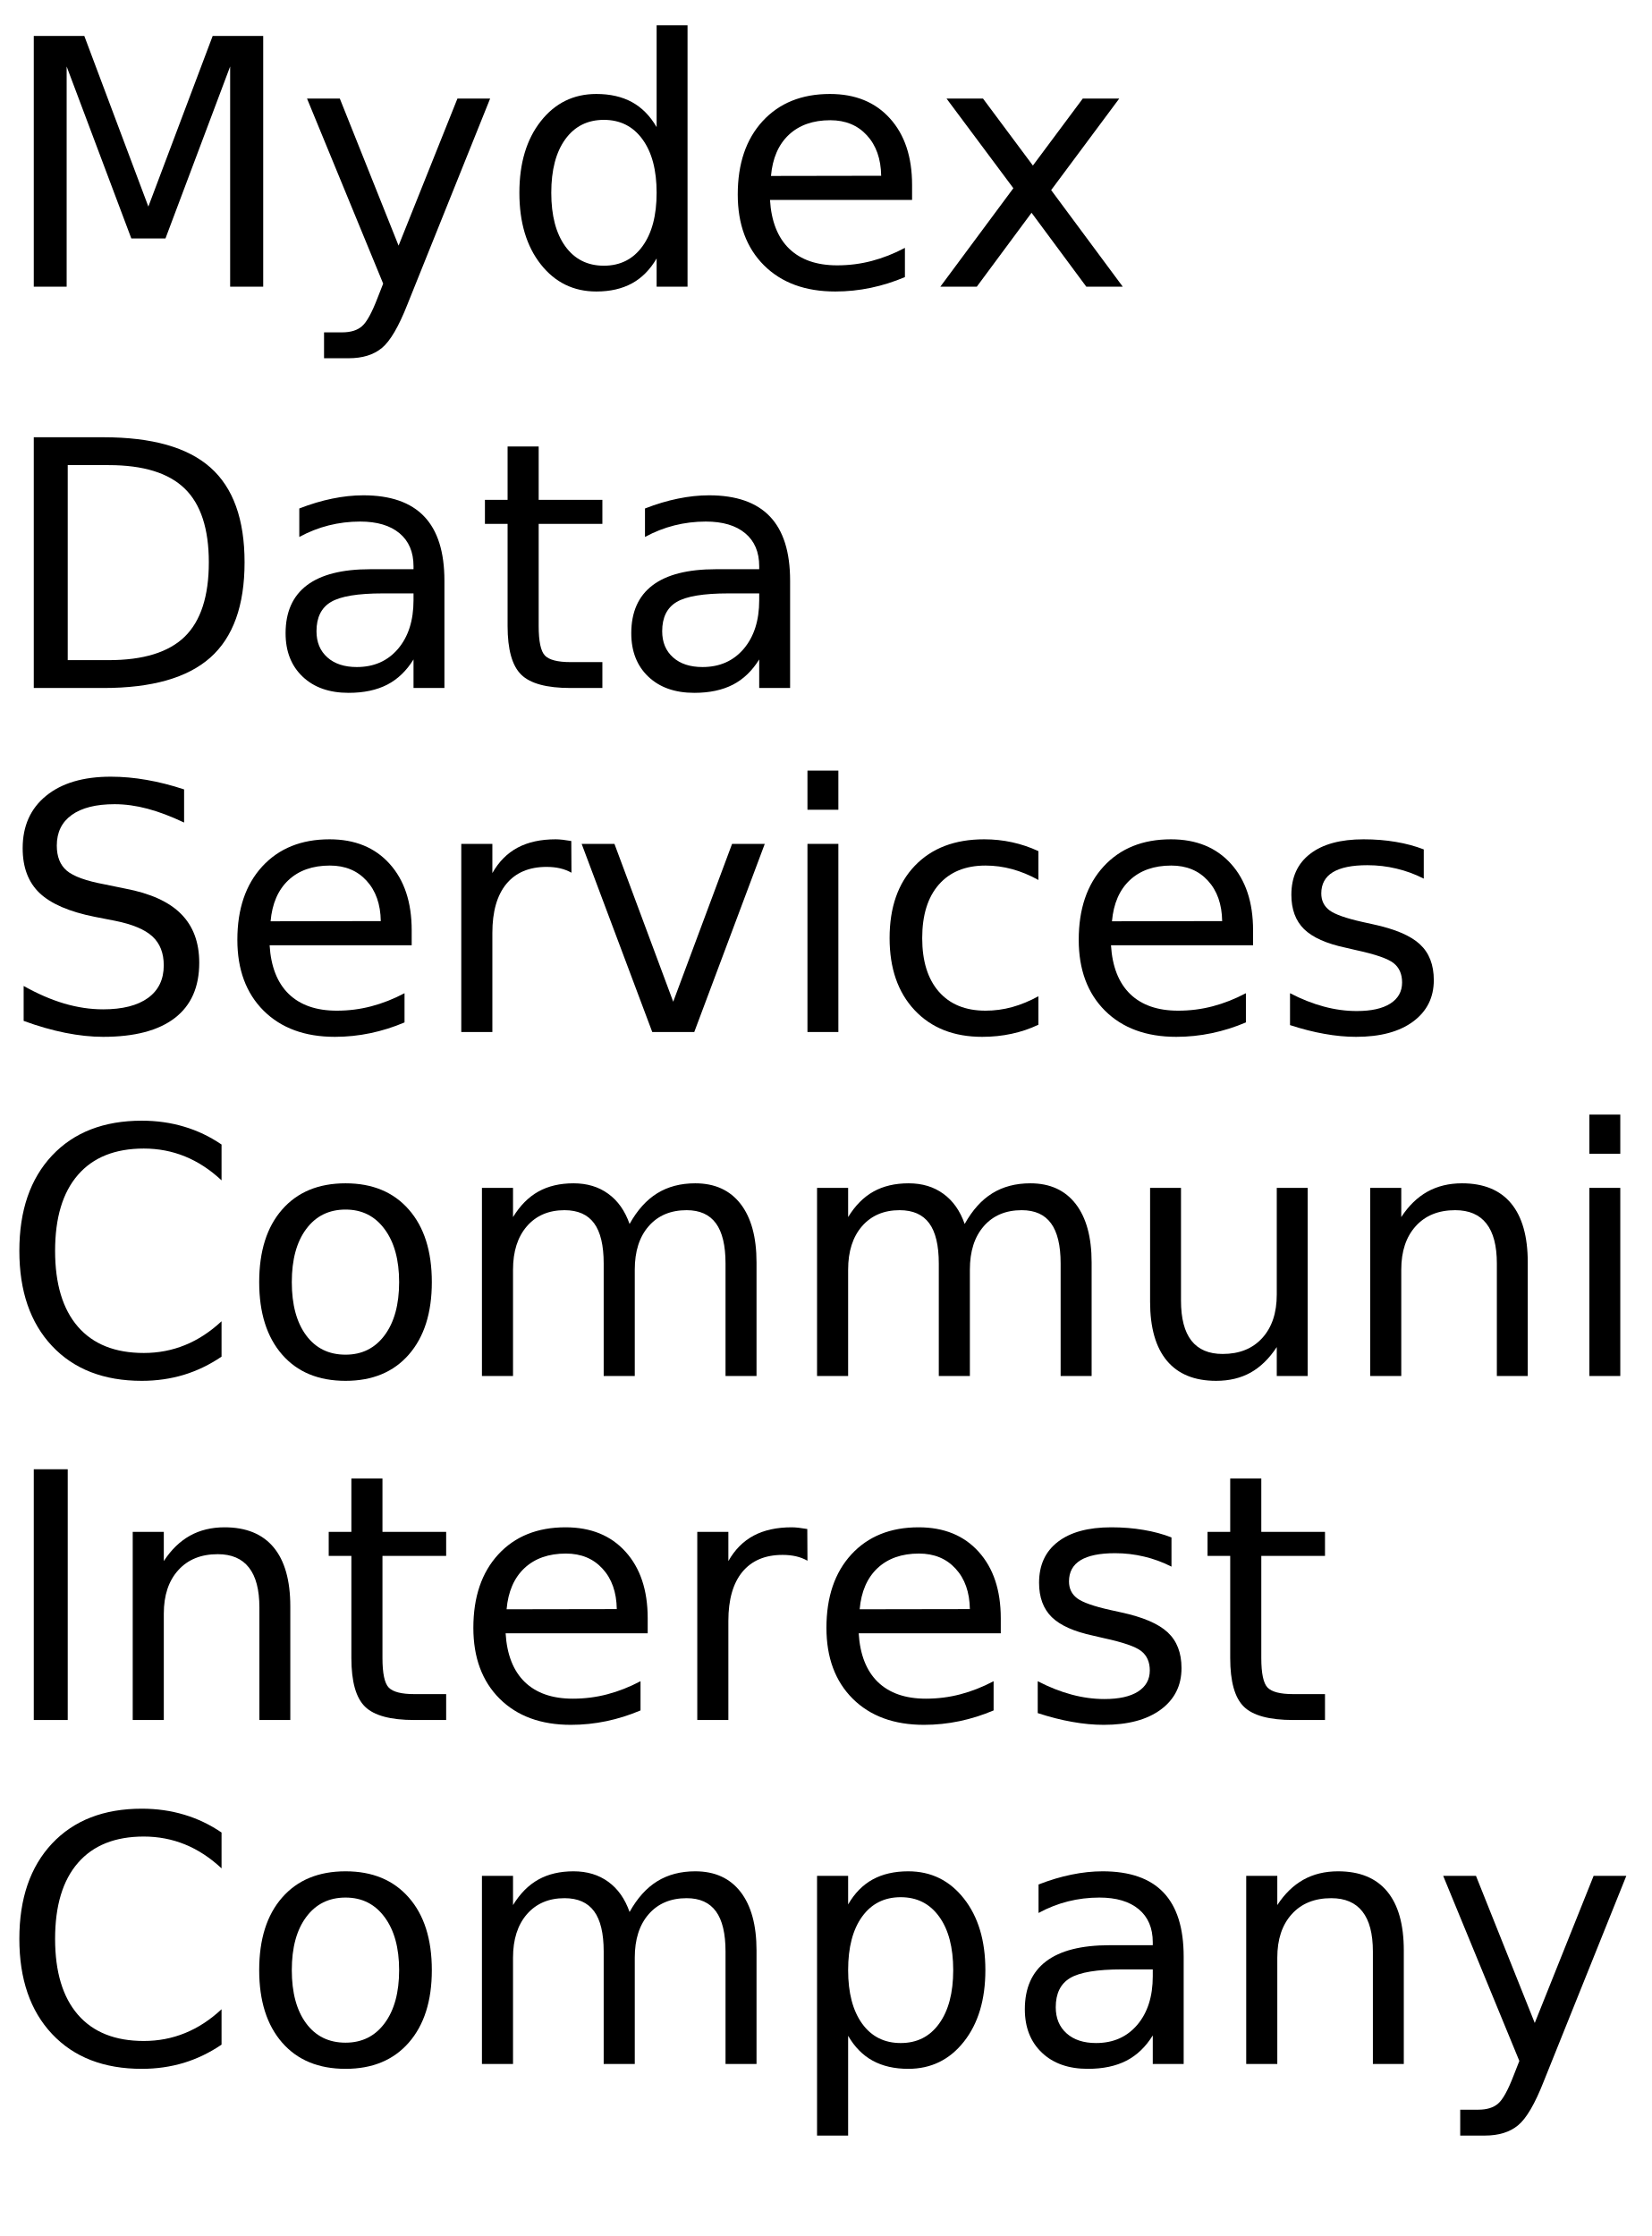
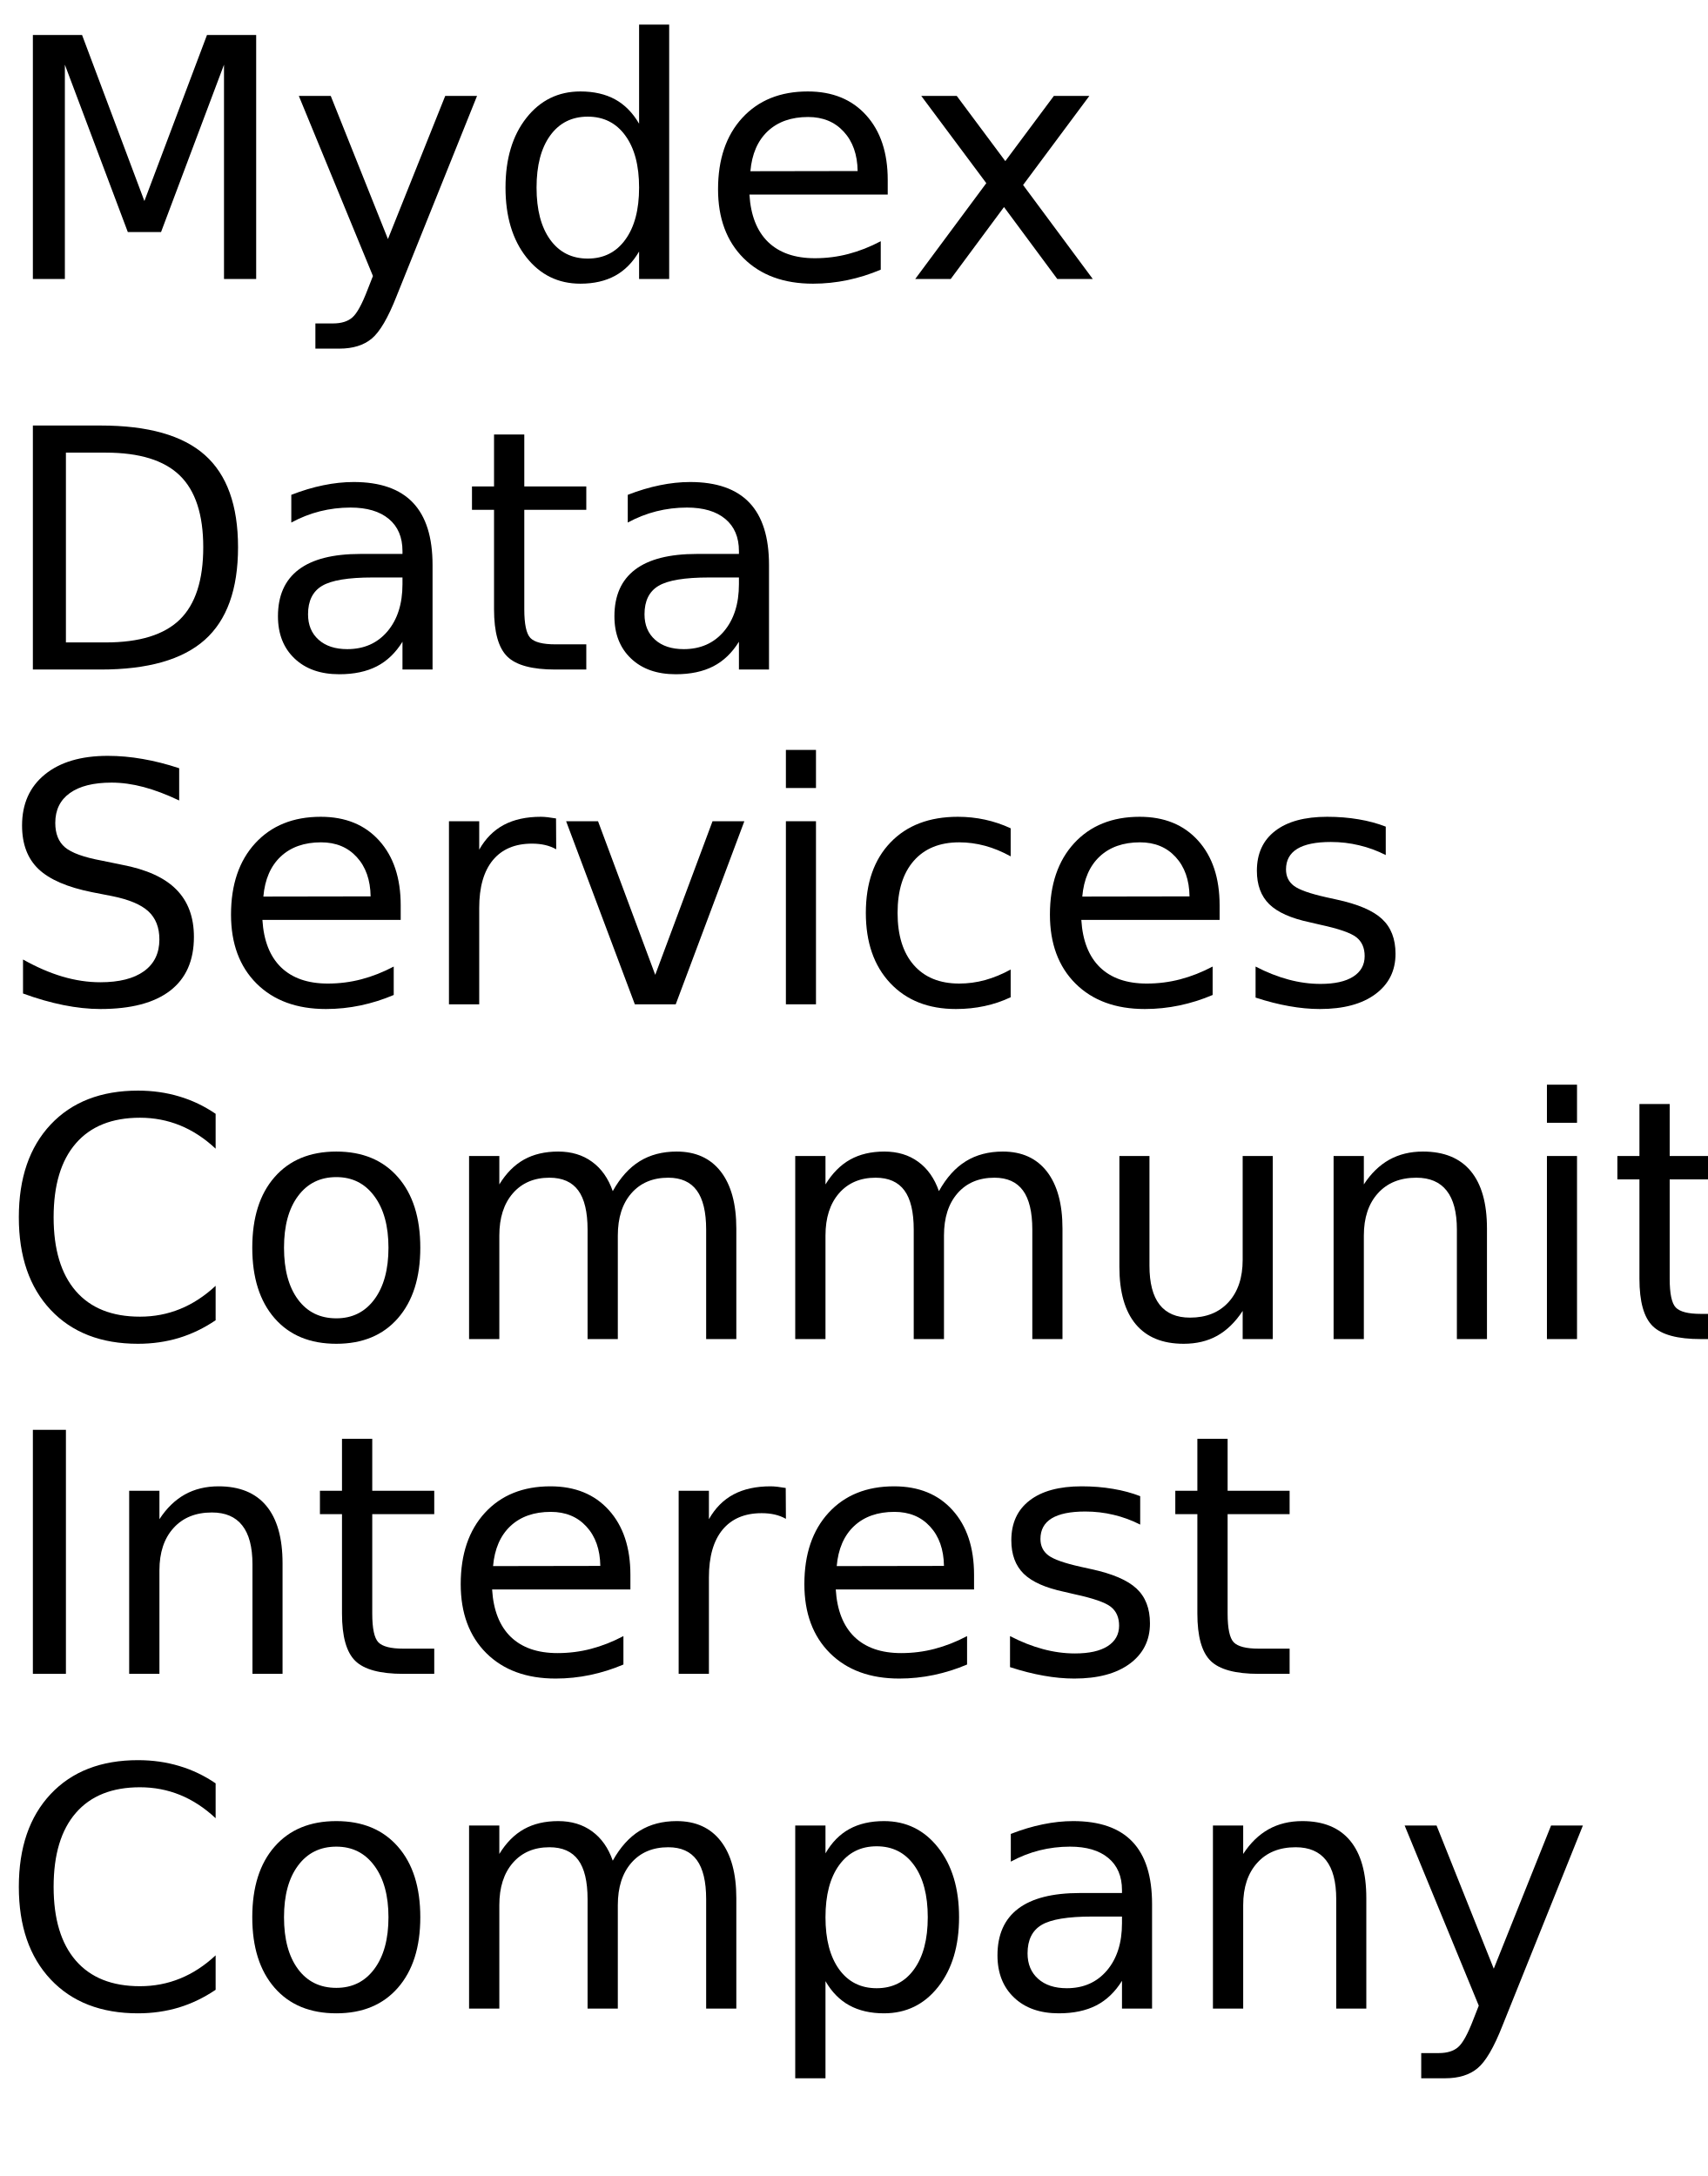
- <svg xmlns="http://www.w3.org/2000/svg" xmlns:xlink="http://www.w3.org/1999/xlink" width="288" height="390" viewBox="0 0 288 390">
+ <svg xmlns="http://www.w3.org/2000/svg" xmlns:xlink="http://www.w3.org/1999/xlink" width="306" height="390" viewBox="0 0 306 390">
  <defs>
    <g>
      <g id="glyph-0-0">
        <path d="M 5.891 -43.734 L 14.703 -43.734 L 25.875 -13.969 L 37.094 -43.734 L 45.906 -43.734 L 45.906 0 L 40.141 0 L 40.141 -38.406 L 28.859 -8.406 L 22.906 -8.406 L 11.625 -38.406 L 11.625 0 L 5.891 0 Z M 5.891 -43.734 " />
      </g>
      <g id="glyph-0-1">
        <path d="M 19.312 3.047 C 17.781 6.953 16.289 9.5 14.844 10.688 C 13.406 11.883 11.473 12.484 9.047 12.484 L 4.75 12.484 L 4.75 7.969 L 7.906 7.969 C 9.395 7.969 10.547 7.613 11.359 6.906 C 12.18 6.207 13.094 4.551 14.094 1.938 L 15.062 -0.531 L 1.781 -32.812 L 7.5 -32.812 L 17.75 -7.156 L 28.016 -32.812 L 33.719 -32.812 Z M 19.312 3.047 " />
      </g>
      <g id="glyph-0-2">
        <path d="M 27.25 -27.828 L 27.25 -45.594 L 32.641 -45.594 L 32.641 0 L 27.25 0 L 27.25 -4.922 C 26.113 -2.973 24.68 -1.523 22.953 -0.578 C 21.223 0.367 19.148 0.844 16.734 0.844 C 12.766 0.844 9.535 -0.734 7.047 -3.891 C 4.555 -7.055 3.312 -11.219 3.312 -16.375 C 3.312 -21.531 4.555 -25.691 7.047 -28.859 C 9.535 -32.023 12.766 -33.609 16.734 -33.609 C 19.148 -33.609 21.223 -33.133 22.953 -32.188 C 24.68 -31.238 26.113 -29.785 27.25 -27.828 Z M 8.875 -16.375 C 8.875 -12.414 9.688 -9.305 11.312 -7.047 C 12.945 -4.785 15.191 -3.656 18.047 -3.656 C 20.898 -3.656 23.145 -4.785 24.781 -7.047 C 26.426 -9.305 27.25 -12.414 27.25 -16.375 C 27.25 -20.344 26.426 -23.453 24.781 -25.703 C 23.145 -27.961 20.898 -29.094 18.047 -29.094 C 15.191 -29.094 12.945 -27.961 11.312 -25.703 C 9.688 -23.453 8.875 -20.344 8.875 -16.375 Z M 8.875 -16.375 " />
      </g>
      <g id="glyph-0-3">
        <path d="M 33.719 -17.75 L 33.719 -15.125 L 8.938 -15.125 C 9.164 -11.406 10.281 -8.57 12.281 -6.625 C 14.289 -4.688 17.082 -3.719 20.656 -3.719 C 22.727 -3.719 24.734 -3.973 26.672 -4.484 C 28.617 -4.992 30.551 -5.754 32.469 -6.766 L 32.469 -1.672 C 30.531 -0.848 28.547 -0.223 26.516 0.203 C 24.484 0.629 22.422 0.844 20.328 0.844 C 15.098 0.844 10.953 -0.676 7.891 -3.719 C 4.836 -6.77 3.312 -10.891 3.312 -16.078 C 3.312 -21.453 4.758 -25.719 7.656 -28.875 C 10.562 -32.031 14.473 -33.609 19.391 -33.609 C 23.805 -33.609 27.297 -32.188 29.859 -29.344 C 32.43 -26.5 33.719 -22.633 33.719 -17.75 Z M 28.328 -19.344 C 28.285 -22.289 27.457 -24.641 25.844 -26.391 C 24.238 -28.148 22.109 -29.031 19.453 -29.031 C 16.441 -29.031 14.031 -28.18 12.219 -26.484 C 10.414 -24.785 9.379 -22.395 9.109 -19.312 Z M 28.328 -19.344 " />
      </g>
      <g id="glyph-0-4">
        <path d="M 32.938 -32.812 L 21.062 -16.844 L 33.547 0 L 27.188 0 L 17.641 -12.891 L 8.094 0 L 1.734 0 L 14.469 -17.172 L 2.812 -32.812 L 9.172 -32.812 L 17.875 -21.125 L 26.578 -32.812 Z M 32.938 -32.812 " />
      </g>
      <g id="glyph-0-5">
        <path d="M 11.812 -38.875 L 11.812 -4.859 L 18.953 -4.859 C 24.992 -4.859 29.414 -6.223 32.219 -8.953 C 35.02 -11.691 36.422 -16.016 36.422 -21.922 C 36.422 -27.773 35.02 -32.062 32.219 -34.781 C 29.414 -37.508 24.992 -38.875 18.953 -38.875 Z M 5.891 -43.734 L 18.047 -43.734 C 26.523 -43.734 32.742 -41.973 36.703 -38.453 C 40.672 -34.93 42.656 -29.422 42.656 -21.922 C 42.656 -14.379 40.66 -8.836 36.672 -5.297 C 32.691 -1.766 26.484 0 18.047 0 L 5.891 0 Z M 5.891 -43.734 " />
      </g>
      <g id="glyph-0-6">
        <path d="M 20.562 -16.5 C 16.207 -16.5 13.191 -16 11.516 -15 C 9.836 -14 9 -12.301 9 -9.906 C 9 -7.988 9.629 -6.469 10.891 -5.344 C 12.148 -4.219 13.863 -3.656 16.031 -3.656 C 19.02 -3.656 21.414 -4.711 23.219 -6.828 C 25.02 -8.953 25.922 -11.773 25.922 -15.297 L 25.922 -16.5 Z M 31.312 -18.719 L 31.312 0 L 25.922 0 L 25.922 -4.984 C 24.691 -2.992 23.16 -1.523 21.328 -0.578 C 19.492 0.367 17.25 0.844 14.594 0.844 C 11.227 0.844 8.555 -0.098 6.578 -1.984 C 4.598 -3.867 3.609 -6.391 3.609 -9.547 C 3.609 -13.242 4.844 -16.031 7.312 -17.906 C 9.781 -19.781 13.469 -20.719 18.375 -20.719 L 25.922 -20.719 L 25.922 -21.234 C 25.922 -23.723 25.102 -25.645 23.469 -27 C 21.844 -28.352 19.555 -29.031 16.609 -29.031 C 14.734 -29.031 12.906 -28.805 11.125 -28.359 C 9.352 -27.91 7.645 -27.238 6 -26.344 L 6 -31.312 C 7.977 -32.082 9.895 -32.656 11.75 -33.031 C 13.602 -33.414 15.41 -33.609 17.172 -33.609 C 21.91 -33.609 25.453 -32.375 27.797 -29.906 C 30.141 -27.445 31.312 -23.719 31.312 -18.719 Z M 31.312 -18.719 " />
      </g>
      <g id="glyph-0-7">
        <path d="M 10.984 -42.125 L 10.984 -32.812 L 22.094 -32.812 L 22.094 -28.625 L 10.984 -28.625 L 10.984 -10.812 C 10.984 -8.133 11.348 -6.414 12.078 -5.656 C 12.816 -4.895 14.305 -4.516 16.547 -4.516 L 22.094 -4.516 L 22.094 0 L 16.547 0 C 12.391 0 9.52 -0.773 7.938 -2.328 C 6.352 -3.879 5.562 -6.707 5.562 -10.812 L 5.562 -28.625 L 1.609 -28.625 L 1.609 -32.812 L 5.562 -32.812 L 5.562 -42.125 Z M 10.984 -42.125 " />
      </g>
      <g id="glyph-0-8">
        <path d="M 32.109 -42.312 L 32.109 -36.531 C 29.859 -37.602 27.738 -38.406 25.75 -38.938 C 23.758 -39.469 21.836 -39.734 19.984 -39.734 C 16.754 -39.734 14.266 -39.109 12.516 -37.859 C 10.773 -36.609 9.906 -34.828 9.906 -32.516 C 9.906 -30.586 10.484 -29.129 11.641 -28.141 C 12.805 -27.148 15.008 -26.352 18.25 -25.75 L 21.828 -25.016 C 26.242 -24.18 29.5 -22.703 31.594 -20.578 C 33.695 -18.461 34.75 -15.629 34.75 -12.078 C 34.75 -7.836 33.328 -4.625 30.484 -2.438 C 27.641 -0.25 23.473 0.844 17.984 0.844 C 15.922 0.844 13.719 0.609 11.375 0.141 C 9.039 -0.328 6.625 -1.02 4.125 -1.938 L 4.125 -8.031 C 6.531 -6.676 8.883 -5.656 11.188 -4.969 C 13.5 -4.289 15.766 -3.953 17.984 -3.953 C 21.367 -3.953 23.977 -4.613 25.812 -5.938 C 27.645 -7.27 28.562 -9.164 28.562 -11.625 C 28.562 -13.781 27.898 -15.461 26.578 -16.672 C 25.266 -17.879 23.102 -18.785 20.094 -19.391 L 16.5 -20.094 C 12.082 -20.977 8.883 -22.359 6.906 -24.234 C 4.938 -26.109 3.953 -28.711 3.953 -32.047 C 3.953 -35.922 5.312 -38.969 8.031 -41.188 C 10.758 -43.414 14.52 -44.531 19.312 -44.531 C 21.363 -44.531 23.453 -44.344 25.578 -43.969 C 27.703 -43.602 29.879 -43.051 32.109 -42.312 Z M 32.109 -42.312 " />
      </g>
      <g id="glyph-0-9">
        <path d="M 24.672 -27.781 C 24.066 -28.125 23.406 -28.379 22.688 -28.547 C 21.977 -28.711 21.191 -28.797 20.328 -28.797 C 17.285 -28.797 14.945 -27.805 13.312 -25.828 C 11.688 -23.848 10.875 -21 10.875 -17.281 L 10.875 0 L 5.453 0 L 5.453 -32.812 L 10.875 -32.812 L 10.875 -27.719 C 12 -29.707 13.469 -31.188 15.281 -32.156 C 17.102 -33.125 19.316 -33.609 21.922 -33.609 C 22.285 -33.609 22.691 -33.582 23.141 -33.531 C 23.586 -33.477 24.086 -33.406 24.641 -33.312 Z M 24.672 -27.781 " />
      </g>
      <g id="glyph-0-10">
        <path d="M 1.781 -32.812 L 7.5 -32.812 L 17.75 -5.281 L 28.016 -32.812 L 33.719 -32.812 L 21.422 0 L 14.094 0 Z M 1.781 -32.812 " />
      </g>
      <g id="glyph-0-11">
        <path d="M 5.656 -32.812 L 11.047 -32.812 L 11.047 0 L 5.656 0 Z M 5.656 -45.594 L 11.047 -45.594 L 11.047 -38.766 L 5.656 -38.766 Z M 5.656 -45.594 " />
      </g>
      <g id="glyph-0-12">
        <path d="M 29.266 -31.547 L 29.266 -26.516 C 27.742 -27.359 26.219 -27.988 24.688 -28.406 C 23.156 -28.82 21.609 -29.031 20.047 -29.031 C 16.547 -29.031 13.828 -27.922 11.891 -25.703 C 9.961 -23.492 9 -20.383 9 -16.375 C 9 -12.375 9.961 -9.266 11.891 -7.047 C 13.828 -4.828 16.547 -3.719 20.047 -3.719 C 21.609 -3.719 23.156 -3.926 24.688 -4.344 C 26.219 -4.77 27.742 -5.398 29.266 -6.234 L 29.266 -1.266 C 27.766 -0.555 26.207 -0.031 24.594 0.312 C 22.977 0.664 21.266 0.844 19.453 0.844 C 14.516 0.844 10.586 -0.707 7.672 -3.812 C 4.766 -6.914 3.312 -11.102 3.312 -16.375 C 3.312 -21.727 4.781 -25.938 7.719 -29 C 10.656 -32.07 14.688 -33.609 19.812 -33.609 C 21.469 -33.609 23.086 -33.438 24.672 -33.094 C 26.254 -32.75 27.785 -32.234 29.266 -31.547 Z M 29.266 -31.547 " />
      </g>
      <g id="glyph-0-13">
        <path d="M 26.578 -31.844 L 26.578 -26.75 C 25.047 -27.531 23.457 -28.113 21.812 -28.5 C 20.176 -28.895 18.484 -29.094 16.734 -29.094 C 14.055 -29.094 12.047 -28.68 10.703 -27.859 C 9.367 -27.035 8.703 -25.805 8.703 -24.172 C 8.703 -22.922 9.18 -21.938 10.141 -21.219 C 11.098 -20.508 13.02 -19.832 15.906 -19.188 L 17.75 -18.781 C 21.582 -17.957 24.301 -16.797 25.906 -15.297 C 27.52 -13.805 28.328 -11.723 28.328 -9.047 C 28.328 -6.004 27.117 -3.594 24.703 -1.812 C 22.297 -0.039 18.984 0.844 14.766 0.844 C 13.004 0.844 11.172 0.672 9.266 0.328 C 7.367 -0.004 5.363 -0.516 3.25 -1.203 L 3.25 -6.766 C 5.238 -5.734 7.203 -4.957 9.141 -4.438 C 11.078 -3.914 12.992 -3.656 14.891 -3.656 C 17.422 -3.656 19.367 -4.086 20.734 -4.953 C 22.109 -5.828 22.797 -7.055 22.797 -8.641 C 22.797 -10.109 22.301 -11.234 21.312 -12.016 C 20.32 -12.797 18.16 -13.547 14.828 -14.266 L 12.953 -14.703 C 9.609 -15.41 7.191 -16.488 5.703 -17.938 C 4.223 -19.395 3.484 -21.395 3.484 -23.938 C 3.484 -27.02 4.578 -29.398 6.766 -31.078 C 8.953 -32.766 12.055 -33.609 16.078 -33.609 C 18.078 -33.609 19.953 -33.457 21.703 -33.156 C 23.461 -32.863 25.086 -32.426 26.578 -31.844 Z M 26.578 -31.844 " />
      </g>
      <g id="glyph-0-14">
        <path d="M 38.641 -40.375 L 38.641 -34.125 C 36.648 -35.988 34.523 -37.379 32.266 -38.297 C 30.016 -39.211 27.617 -39.672 25.078 -39.672 C 20.078 -39.672 16.25 -38.141 13.594 -35.078 C 10.938 -32.023 9.609 -27.609 9.609 -21.828 C 9.609 -16.066 10.938 -11.656 13.594 -8.594 C 16.25 -5.539 20.078 -4.016 25.078 -4.016 C 27.617 -4.016 30.016 -4.473 32.266 -5.391 C 34.523 -6.305 36.648 -7.691 38.641 -9.547 L 38.641 -3.375 C 36.566 -1.969 34.375 -0.91 32.062 -0.203 C 29.75 0.492 27.305 0.844 24.734 0.844 C 18.109 0.844 12.891 -1.18 9.078 -5.234 C 5.273 -9.285 3.375 -14.816 3.375 -21.828 C 3.375 -28.859 5.273 -34.398 9.078 -38.453 C 12.891 -42.504 18.109 -44.531 24.734 -44.531 C 27.348 -44.531 29.812 -44.18 32.125 -43.484 C 34.438 -42.797 36.609 -41.758 38.641 -40.375 Z M 38.641 -40.375 " />
      </g>
      <g id="glyph-0-15">
        <path d="M 18.375 -29.031 C 15.477 -29.031 13.191 -27.898 11.516 -25.641 C 9.836 -23.391 9 -20.301 9 -16.375 C 9 -12.445 9.832 -9.352 11.5 -7.094 C 13.164 -4.844 15.457 -3.719 18.375 -3.719 C 21.238 -3.719 23.508 -4.848 25.188 -7.109 C 26.875 -9.379 27.719 -12.469 27.719 -16.375 C 27.719 -20.258 26.875 -23.336 25.188 -25.609 C 23.508 -27.891 21.238 -29.031 18.375 -29.031 Z M 18.375 -33.609 C 23.062 -33.609 26.738 -32.082 29.406 -29.031 C 32.082 -25.988 33.422 -21.77 33.422 -16.375 C 33.422 -11.008 32.082 -6.797 29.406 -3.734 C 26.738 -0.68 23.062 0.844 18.375 0.844 C 13.664 0.844 9.977 -0.68 7.312 -3.734 C 4.645 -6.797 3.312 -11.008 3.312 -16.375 C 3.312 -21.77 4.645 -25.988 7.312 -29.031 C 9.977 -32.082 13.664 -33.609 18.375 -33.609 Z M 18.375 -33.609 " />
      </g>
      <g id="glyph-0-16">
        <path d="M 31.203 -26.516 C 32.547 -28.93 34.156 -30.719 36.031 -31.875 C 37.906 -33.031 40.113 -33.609 42.656 -33.609 C 46.07 -33.609 48.707 -32.41 50.562 -30.016 C 52.414 -27.617 53.344 -24.219 53.344 -19.812 L 53.344 0 L 47.938 0 L 47.938 -19.625 C 47.938 -22.77 47.379 -25.102 46.266 -26.625 C 45.148 -28.156 43.445 -28.922 41.156 -28.922 C 38.363 -28.922 36.156 -27.988 34.531 -26.125 C 32.914 -24.27 32.109 -21.742 32.109 -18.547 L 32.109 0 L 26.688 0 L 26.688 -19.625 C 26.688 -22.789 26.129 -25.129 25.016 -26.641 C 23.898 -28.16 22.18 -28.922 19.859 -28.922 C 17.109 -28.922 14.922 -27.988 13.297 -26.125 C 11.68 -24.258 10.875 -21.734 10.875 -18.547 L 10.875 0 L 5.453 0 L 5.453 -32.812 L 10.875 -32.812 L 10.875 -27.719 C 12.102 -29.727 13.578 -31.211 15.297 -32.172 C 17.016 -33.129 19.055 -33.609 21.422 -33.609 C 23.797 -33.609 25.816 -33 27.484 -31.781 C 29.16 -30.57 30.398 -28.816 31.203 -26.516 Z M 31.203 -26.516 " />
      </g>
      <g id="glyph-0-17">
        <path d="M 5.094 -12.953 L 5.094 -32.812 L 10.484 -32.812 L 10.484 -13.156 C 10.484 -10.051 11.086 -7.723 12.297 -6.172 C 13.516 -4.617 15.332 -3.844 17.75 -3.844 C 20.664 -3.844 22.969 -4.77 24.656 -6.625 C 26.344 -8.477 27.188 -11.004 27.188 -14.203 L 27.188 -32.812 L 32.578 -32.812 L 32.578 0 L 27.188 0 L 27.188 -5.047 C 25.875 -3.047 24.352 -1.562 22.625 -0.594 C 20.906 0.363 18.898 0.844 16.609 0.844 C 12.836 0.844 9.973 -0.328 8.016 -2.672 C 6.066 -5.016 5.094 -8.441 5.094 -12.953 Z M 18.656 -33.609 Z M 18.656 -33.609 " />
      </g>
      <g id="glyph-0-18">
        <path d="M 32.938 -19.812 L 32.938 0 L 27.547 0 L 27.547 -19.625 C 27.547 -22.727 26.938 -25.051 25.719 -26.594 C 24.508 -28.145 22.695 -28.922 20.281 -28.922 C 17.363 -28.922 15.066 -27.988 13.391 -26.125 C 11.711 -24.27 10.875 -21.742 10.875 -18.547 L 10.875 0 L 5.453 0 L 5.453 -32.812 L 10.875 -32.812 L 10.875 -27.719 C 12.156 -29.688 13.672 -31.16 15.422 -32.141 C 17.172 -33.117 19.188 -33.609 21.469 -33.609 C 25.238 -33.609 28.094 -32.441 30.031 -30.109 C 31.969 -27.773 32.938 -24.344 32.938 -19.812 Z M 32.938 -19.812 " />
      </g>
      <g id="glyph-0-19">
        <path d="M 5.891 -43.734 L 11.812 -43.734 L 11.812 0 L 5.891 0 Z M 5.891 -43.734 " />
      </g>
      <g id="glyph-0-20">
        <path d="M 10.875 -4.922 L 10.875 12.484 L 5.453 12.484 L 5.453 -32.812 L 10.875 -32.812 L 10.875 -27.828 C 12 -29.785 13.426 -31.238 15.156 -32.188 C 16.883 -33.133 18.953 -33.609 21.359 -33.609 C 25.336 -33.609 28.57 -32.023 31.062 -28.859 C 33.562 -25.691 34.812 -21.531 34.812 -16.375 C 34.812 -11.219 33.562 -7.055 31.062 -3.891 C 28.57 -0.734 25.336 0.844 21.359 0.844 C 18.953 0.844 16.883 0.367 15.156 -0.578 C 13.426 -1.523 12 -2.973 10.875 -4.922 Z M 29.203 -16.375 C 29.203 -20.344 28.383 -23.453 26.75 -25.703 C 25.125 -27.961 22.891 -29.094 20.047 -29.094 C 17.191 -29.094 14.945 -27.961 13.312 -25.703 C 11.688 -23.453 10.875 -20.344 10.875 -16.375 C 10.875 -12.414 11.688 -9.305 13.312 -7.047 C 14.945 -4.785 17.191 -3.656 20.047 -3.656 C 22.891 -3.656 25.125 -4.785 26.75 -7.047 C 28.383 -9.305 29.203 -12.414 29.203 -16.375 Z M 29.203 -16.375 " />
      </g>
    </g>
  </defs>
  <g fill="rgb(0%, 0%, 0%)" fill-opacity="1">
    <use xlink:href="#glyph-0-0" x="0" y="50" />
    <use xlink:href="#glyph-0-1" x="51.768" y="50" />
    <use xlink:href="#glyph-0-2" x="87.275" y="50" />
    <use xlink:href="#glyph-0-3" x="125.361" y="50" />
    <use xlink:href="#glyph-0-4" x="162.275" y="50" />
  </g>
  <g fill="rgb(0%, 0%, 0%)" fill-opacity="1">
    <use xlink:href="#glyph-0-5" x="0" y="120" />
    <use xlink:href="#glyph-0-6" x="46.201" y="120" />
    <use xlink:href="#glyph-0-7" x="82.969" y="120" />
    <use xlink:href="#glyph-0-6" x="106.494" y="120" />
  </g>
  <g fill="rgb(0%, 0%, 0%)" fill-opacity="1">
    <use xlink:href="#glyph-0-8" x="0" y="180" />
    <use xlink:href="#glyph-0-3" x="38.086" y="180" />
    <use xlink:href="#glyph-0-9" x="75" y="180" />
    <use xlink:href="#glyph-0-10" x="99.668" y="180" />
    <use xlink:href="#glyph-0-11" x="135.176" y="180" />
    <use xlink:href="#glyph-0-12" x="151.846" y="180" />
    <use xlink:href="#glyph-0-3" x="184.834" y="180" />
    <use xlink:href="#glyph-0-13" x="221.748" y="180" />
  </g>
  <g fill="rgb(0%, 0%, 0%)" fill-opacity="1">
    <use xlink:href="#glyph-0-14" x="0" y="240" />
    <use xlink:href="#glyph-0-15" x="41.895" y="240" />
    <use xlink:href="#glyph-0-16" x="78.604" y="240" />
    <use xlink:href="#glyph-0-16" x="137.051" y="240" />
    <use xlink:href="#glyph-0-17" x="195.498" y="240" />
    <use xlink:href="#glyph-0-18" x="233.525" y="240" />
    <use xlink:href="#glyph-0-11" x="271.553" y="240" />
    <use xlink:href="#glyph-0-7" x="288.223" y="240" />
    <use xlink:href="#glyph-0-1" x="311.748" y="240" />
  </g>
  <g fill="rgb(0%, 0%, 0%)" fill-opacity="1">
    <use xlink:href="#glyph-0-19" x="0" y="300" />
    <use xlink:href="#glyph-0-18" x="17.695" y="300" />
    <use xlink:href="#glyph-0-7" x="55.723" y="300" />
    <use xlink:href="#glyph-0-3" x="79.248" y="300" />
    <use xlink:href="#glyph-0-9" x="116.162" y="300" />
    <use xlink:href="#glyph-0-3" x="140.83" y="300" />
    <use xlink:href="#glyph-0-13" x="177.744" y="300" />
    <use xlink:href="#glyph-0-7" x="209.004" y="300" />
  </g>
  <g fill="rgb(0%, 0%, 0%)" fill-opacity="1">
    <use xlink:href="#glyph-0-14" x="0" y="360" />
    <use xlink:href="#glyph-0-15" x="41.895" y="360" />
    <use xlink:href="#glyph-0-16" x="78.604" y="360" />
    <use xlink:href="#glyph-0-20" x="137.051" y="360" />
    <use xlink:href="#glyph-0-6" x="175.137" y="360" />
    <use xlink:href="#glyph-0-18" x="211.904" y="360" />
    <use xlink:href="#glyph-0-1" x="249.932" y="360" />
  </g>
</svg>
